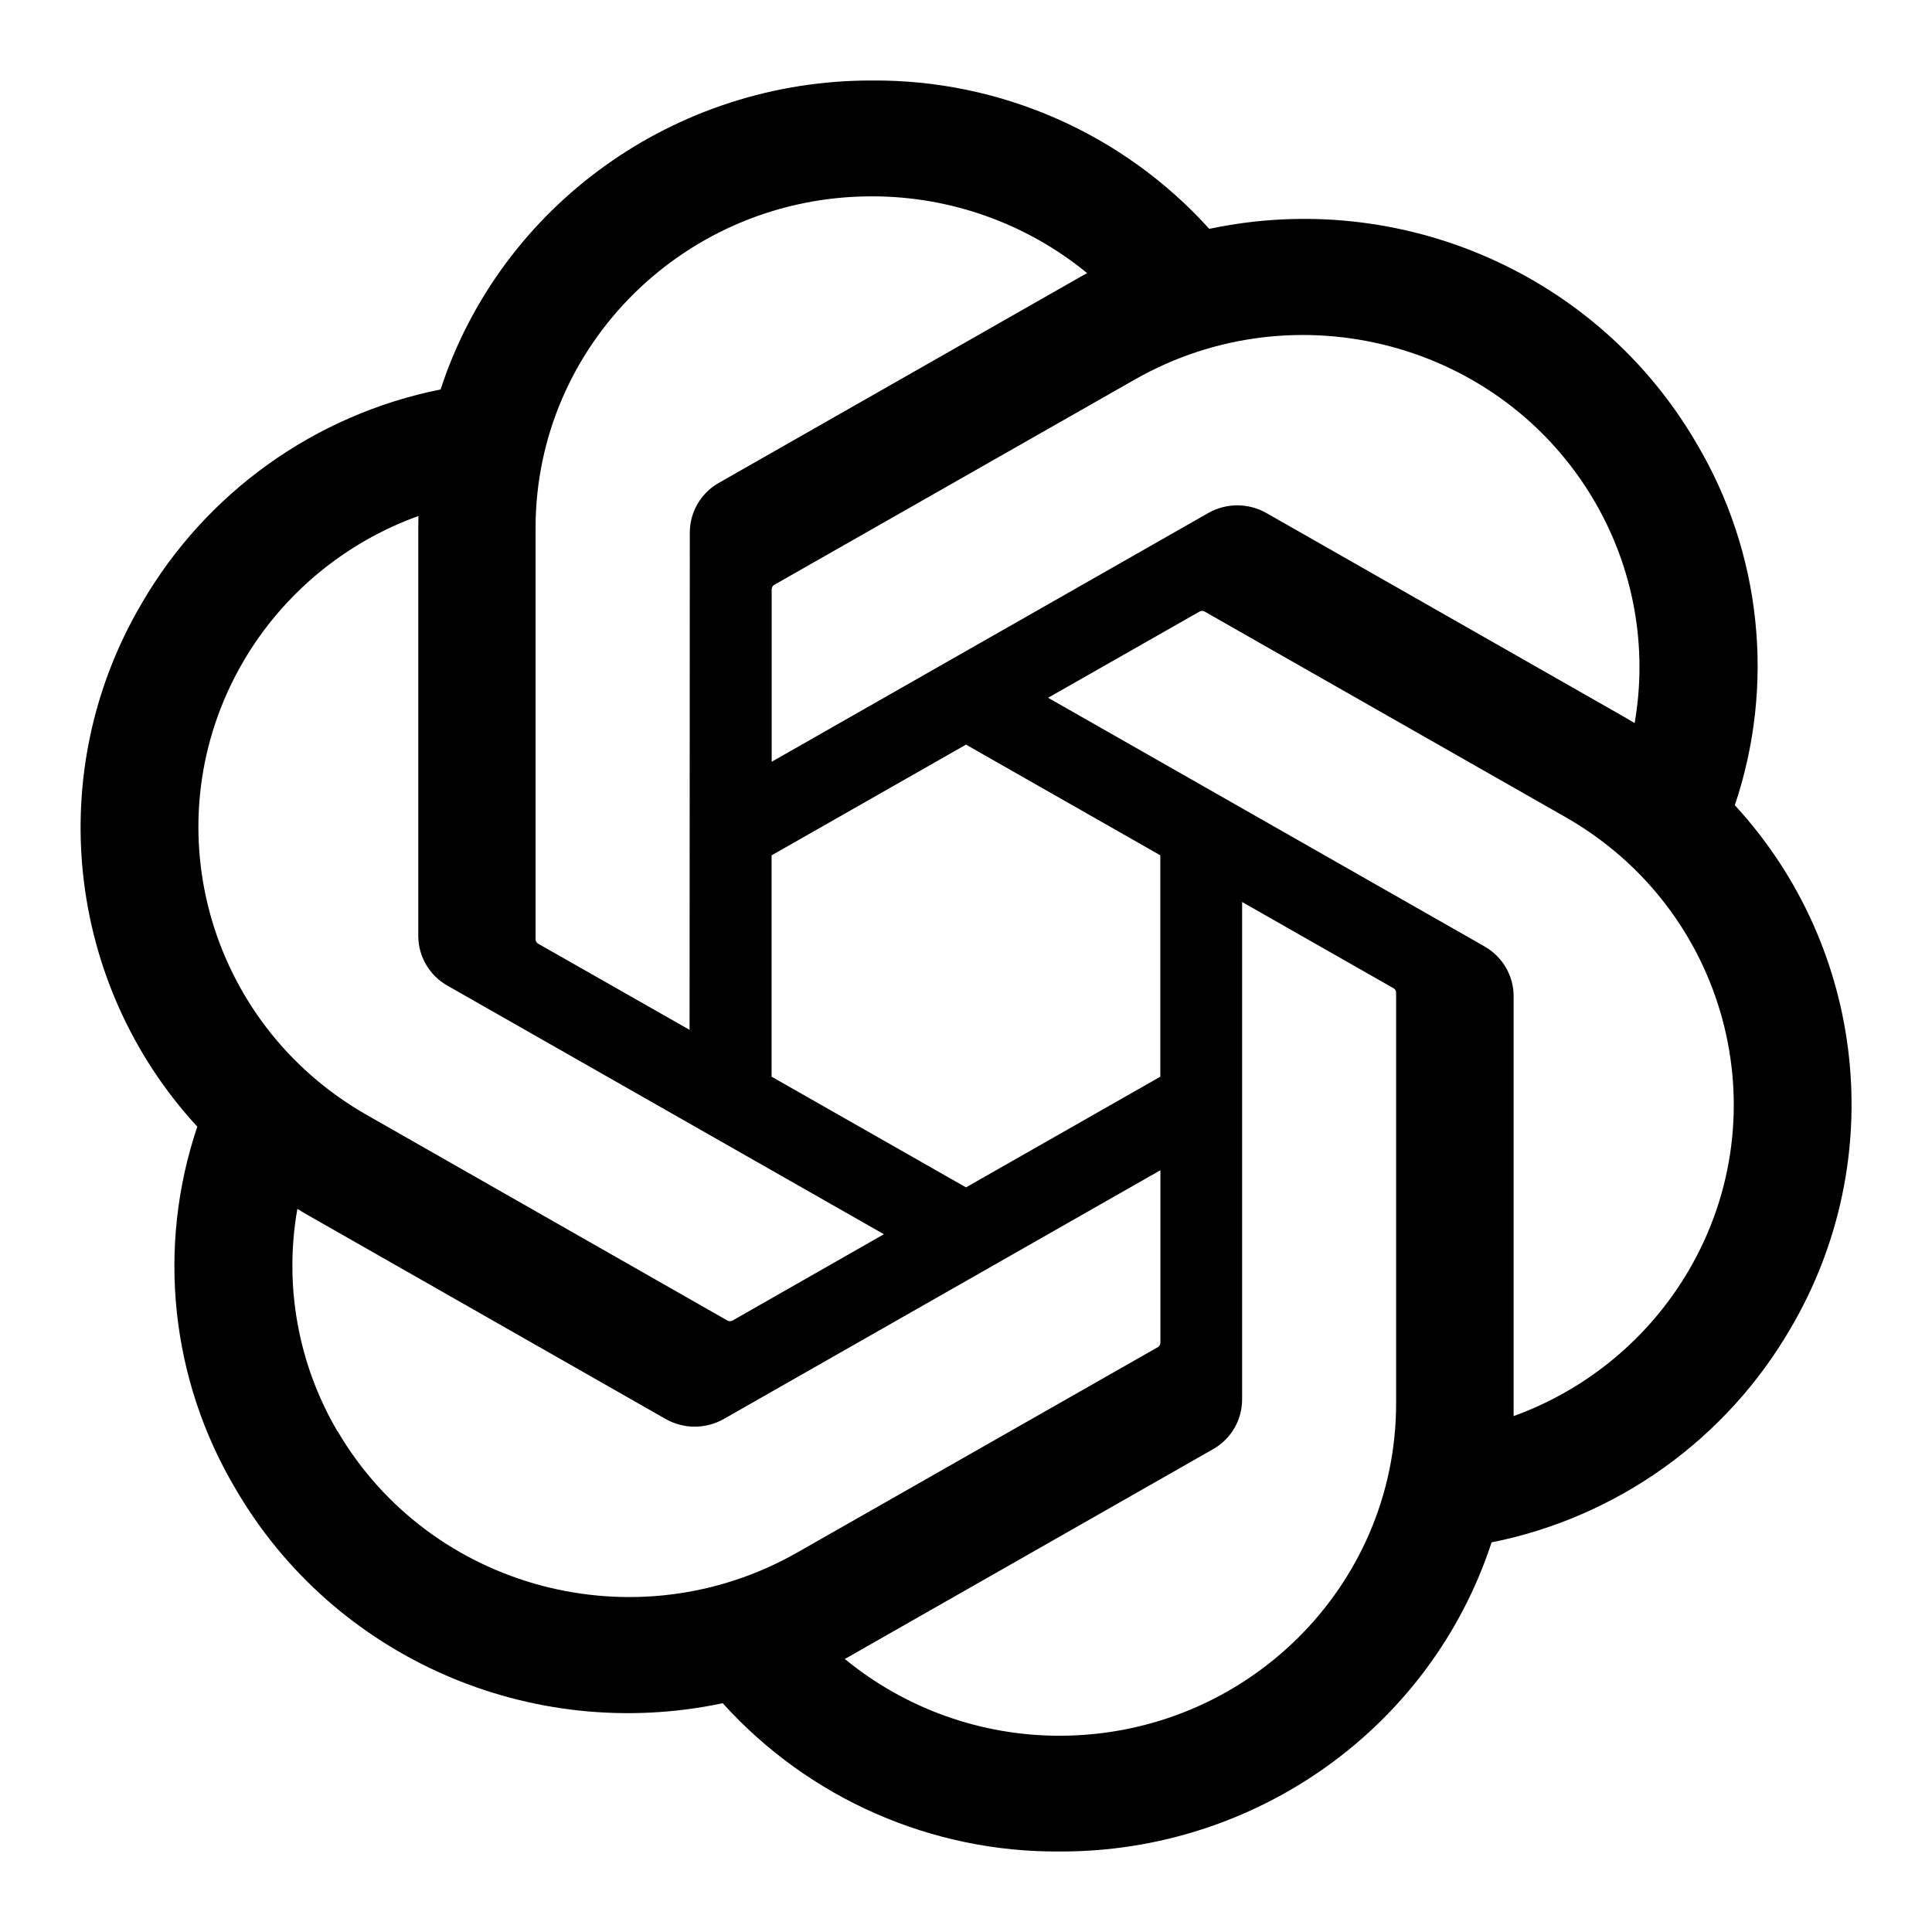
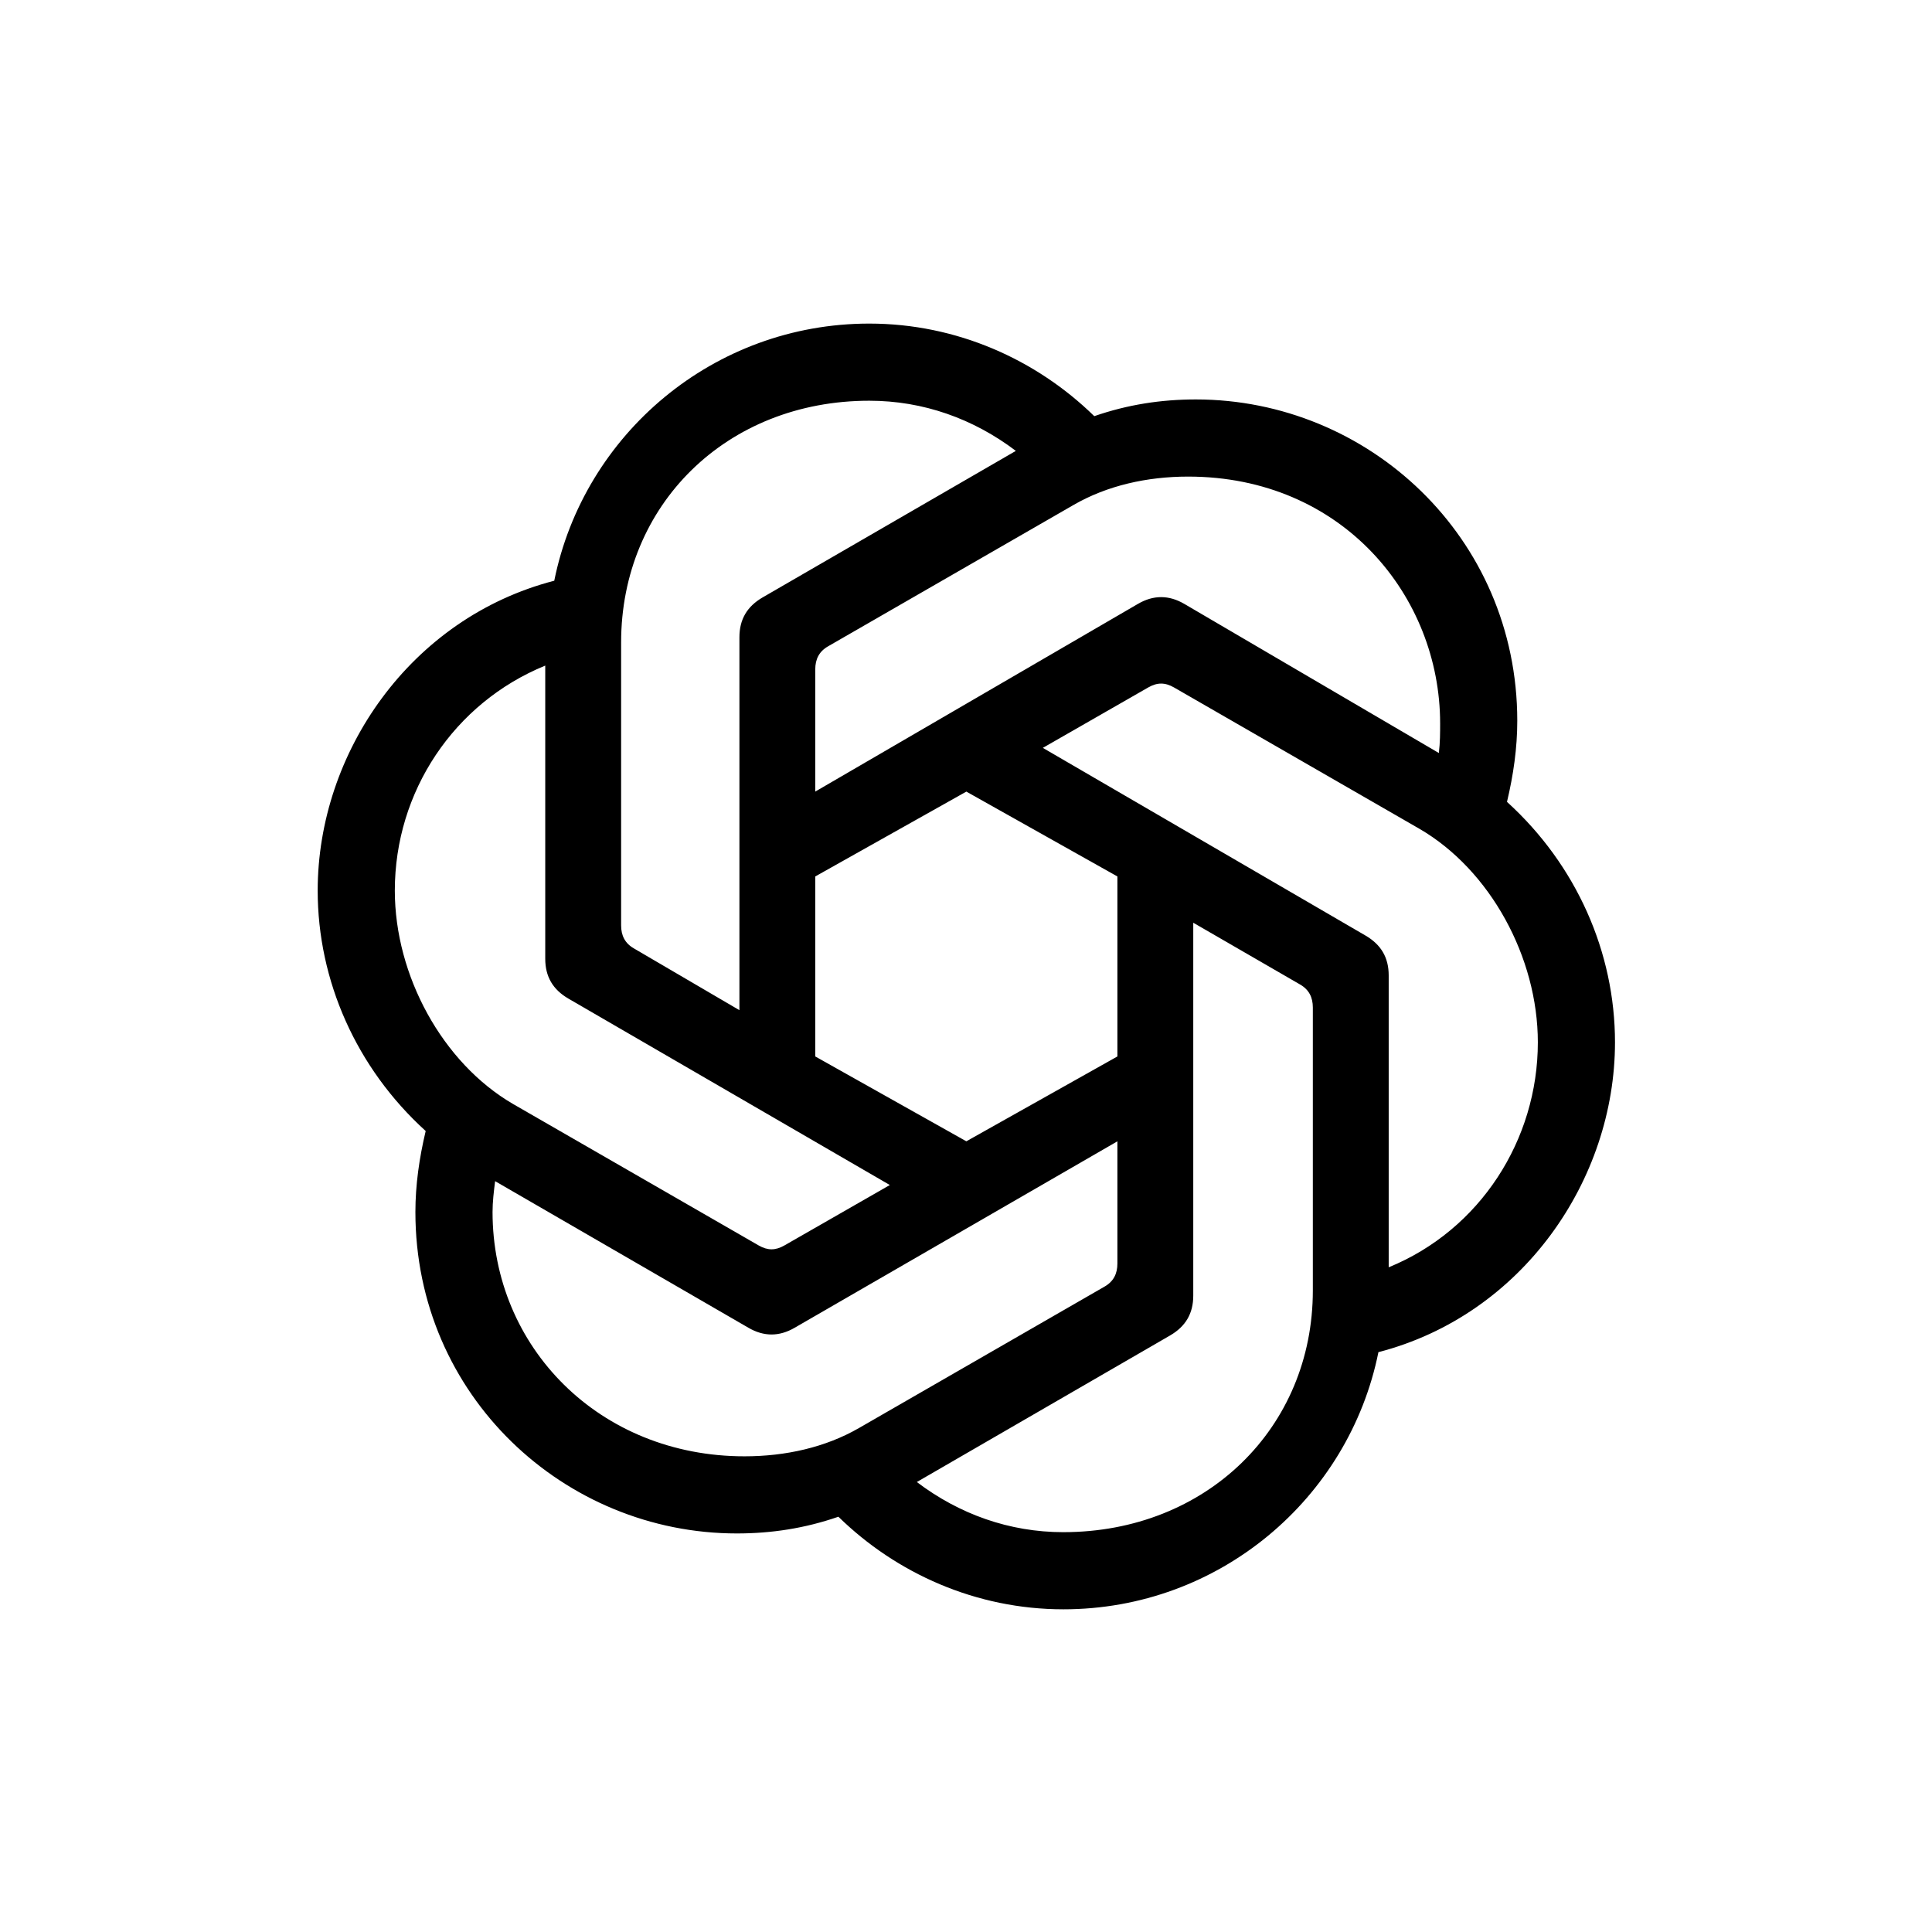
- <svg xmlns="http://www.w3.org/2000/svg" fill="currentColor" fill-rule="evenodd" height="1em" style="flex:none;line-height:1" viewBox="0 0 24 24" width="1em">
-   <path d="M21.55 10.004a5.416 5.416 0 00-.478-4.501c-1.217-2.09-3.662-3.166-6.05-2.66A5.59 5.59 0 0010.831 1C8.39.995 6.224 2.546 5.473 4.838A5.553 5.553 0 001.76 7.496a5.487 5.487 0 00.691 6.5 5.416 5.416 0 00.477 4.502c1.217 2.09 3.662 3.165 6.05 2.66A5.586 5.586 0 0013.168 23c2.443.006 4.61-1.546 5.361-3.84a5.553 5.553 0 003.715-2.66 5.488 5.488 0 00-.693-6.497v.001zm-8.381 11.558a4.199 4.199 0 01-2.675-.954c.034-.018.093-.05.132-.074l4.44-2.53a.71.71 0 00.364-.623v-6.176l1.877 1.069c.02.01.033.029.036.05v5.115c-.003 2.274-1.87 4.118-4.174 4.123zM4.192 17.78a4.059 4.059 0 01-.498-2.763c.032.02.09.055.131.078l4.44 2.53c.225.13.504.13.73 0l5.42-3.088v2.138a.068.068 0 01-.027.057L9.9 19.288c-1.999 1.136-4.552.46-5.707-1.51h-.001zM3.023 8.216A4.15 4.15 0 015.198 6.41l-.002.151v5.06a.711.711 0 00.364.624l5.42 3.087-1.876 1.07a.067.067 0 01-.063.005l-4.489-2.559c-1.995-1.14-2.679-3.658-1.53-5.63h.001zm15.417 3.54l-5.42-3.088L14.896 7.6a.067.067 0 01.063-.006l4.489 2.557c1.998 1.14 2.683 3.662 1.529 5.633a4.163 4.163 0 01-2.174 1.807V12.38a.71.71 0 00-.363-.623zm1.867-2.773a6.04 6.04 0 00-.132-.078l-4.44-2.53a.731.731 0 00-.729 0l-5.42 3.088V7.325a.068.068 0 01.027-.057L14.1 4.713c2-1.137 4.555-.46 5.707 1.513.487.833.664 1.809.499 2.757h.001zm-11.741 3.81l-1.877-1.068a.065.065 0 01-.036-.051V6.559c.001-2.277 1.873-4.122 4.181-4.12.976 0 1.92.338 2.671.954-.034.018-.092.05-.131.073l-4.44 2.53a.71.71 0 00-.365.623l-.003 6.173v.002zm1.02-2.168L12 9.25l2.414 1.375v2.75L12 14.75l-2.415-1.375v-2.75z" />
+ <svg xmlns="http://www.w3.org/2000/svg" width="721" height="721" viewBox="0 0 721 721" fill="none">
+   <g clip-path="url(#clip0_1637_2935)">
+     <g clip-path="url(#clip1_1637_2935)">
+       <path d="M304.246 295.411V249.828C304.246 245.989 305.687 243.109 309.044 241.191L400.692 188.412C413.167 181.215 428.042 177.858 443.394 177.858C500.971 177.858 537.44 222.482 537.44 269.982C537.44 273.34 537.44 277.179 536.959 281.018L441.954 225.358C436.197 222 430.437 222 424.68 225.358L304.246 295.411ZM518.245 472.945V364.024C518.245 357.304 515.364 352.507 509.608 349.149L389.174 279.096L428.519 256.543C431.877 254.626 434.757 254.626 438.115 256.543L529.762 309.323C556.154 324.679 573.905 357.304 573.905 388.971C573.905 425.436 552.315 459.024 518.245 472.941V472.945ZM275.937 376.982L236.592 353.952C233.235 352.034 231.794 349.154 231.794 345.315V239.756C231.794 188.416 271.139 149.548 324.4 149.548C344.555 149.548 363.264 156.268 379.102 168.262L284.578 222.964C278.822 226.321 275.942 231.119 275.942 237.838V376.986L275.937 376.982ZM360.626 425.922L304.246 394.255V327.083L360.626 295.416L417.002 327.083V394.255L360.626 425.922ZM396.852 571.789C376.698 571.789 357.989 565.07 342.151 553.075L436.674 498.374C442.431 495.017 445.311 490.219 445.311 483.499V344.352L485.138 367.382C488.495 369.299 489.936 372.179 489.936 376.018V481.577C489.936 532.917 450.109 571.785 396.852 571.785V571.789ZM283.134 464.79L191.486 412.01C165.094 396.654 147.343 364.029 147.343 332.362C147.343 295.416 169.415 262.309 203.48 248.393V357.791C203.48 364.51 206.361 369.308 212.117 372.665L332.074 442.237L292.729 464.79C289.372 466.707 286.491 466.707 283.134 464.79ZM277.859 543.48C223.639 543.48 183.813 502.695 183.813 452.314C183.813 448.475 184.294 444.636 184.771 440.797L279.295 495.498C285.051 498.856 290.812 498.856 296.568 495.498L417.002 425.927V471.509C417.002 475.349 415.562 478.229 412.204 480.146L320.557 532.926C308.081 540.122 293.206 543.48 277.854 543.48H277.859ZM396.852 600.576C454.911 600.576 503.37 559.313 514.41 504.612C568.149 490.696 602.696 440.315 602.696 388.976C602.696 355.387 588.303 322.762 562.392 299.25C564.791 289.173 566.231 279.096 566.231 269.024C566.231 200.411 510.571 149.067 446.274 149.067C433.322 149.067 420.846 150.984 408.37 155.305C386.775 134.192 357.026 120.758 324.4 120.758C266.342 120.758 217.883 162.02 206.843 216.721C153.104 230.637 118.557 281.018 118.557 332.357C118.557 365.946 132.95 398.571 158.861 422.083C156.462 432.16 155.022 442.237 155.022 452.309C155.022 520.922 210.682 572.266 274.978 572.266C287.931 572.266 300.407 570.349 312.883 566.028C334.473 587.141 364.222 600.576 396.852 600.576Z" fill="#000000" />
+     </g>
+   </g>
+   <defs>
+     <clipPath id="clip0_1637_2935">
+       <rect width="720" height="720" fill="#000000" transform="translate(0.606934 0.899902)" />
+     </clipPath>
+     <clipPath id="clip1_1637_2935">
+       <rect width="484.139" height="479.818" fill="#000000" transform="translate(118.557 120.758)" />
+     </clipPath>
+   </defs>
</svg>
